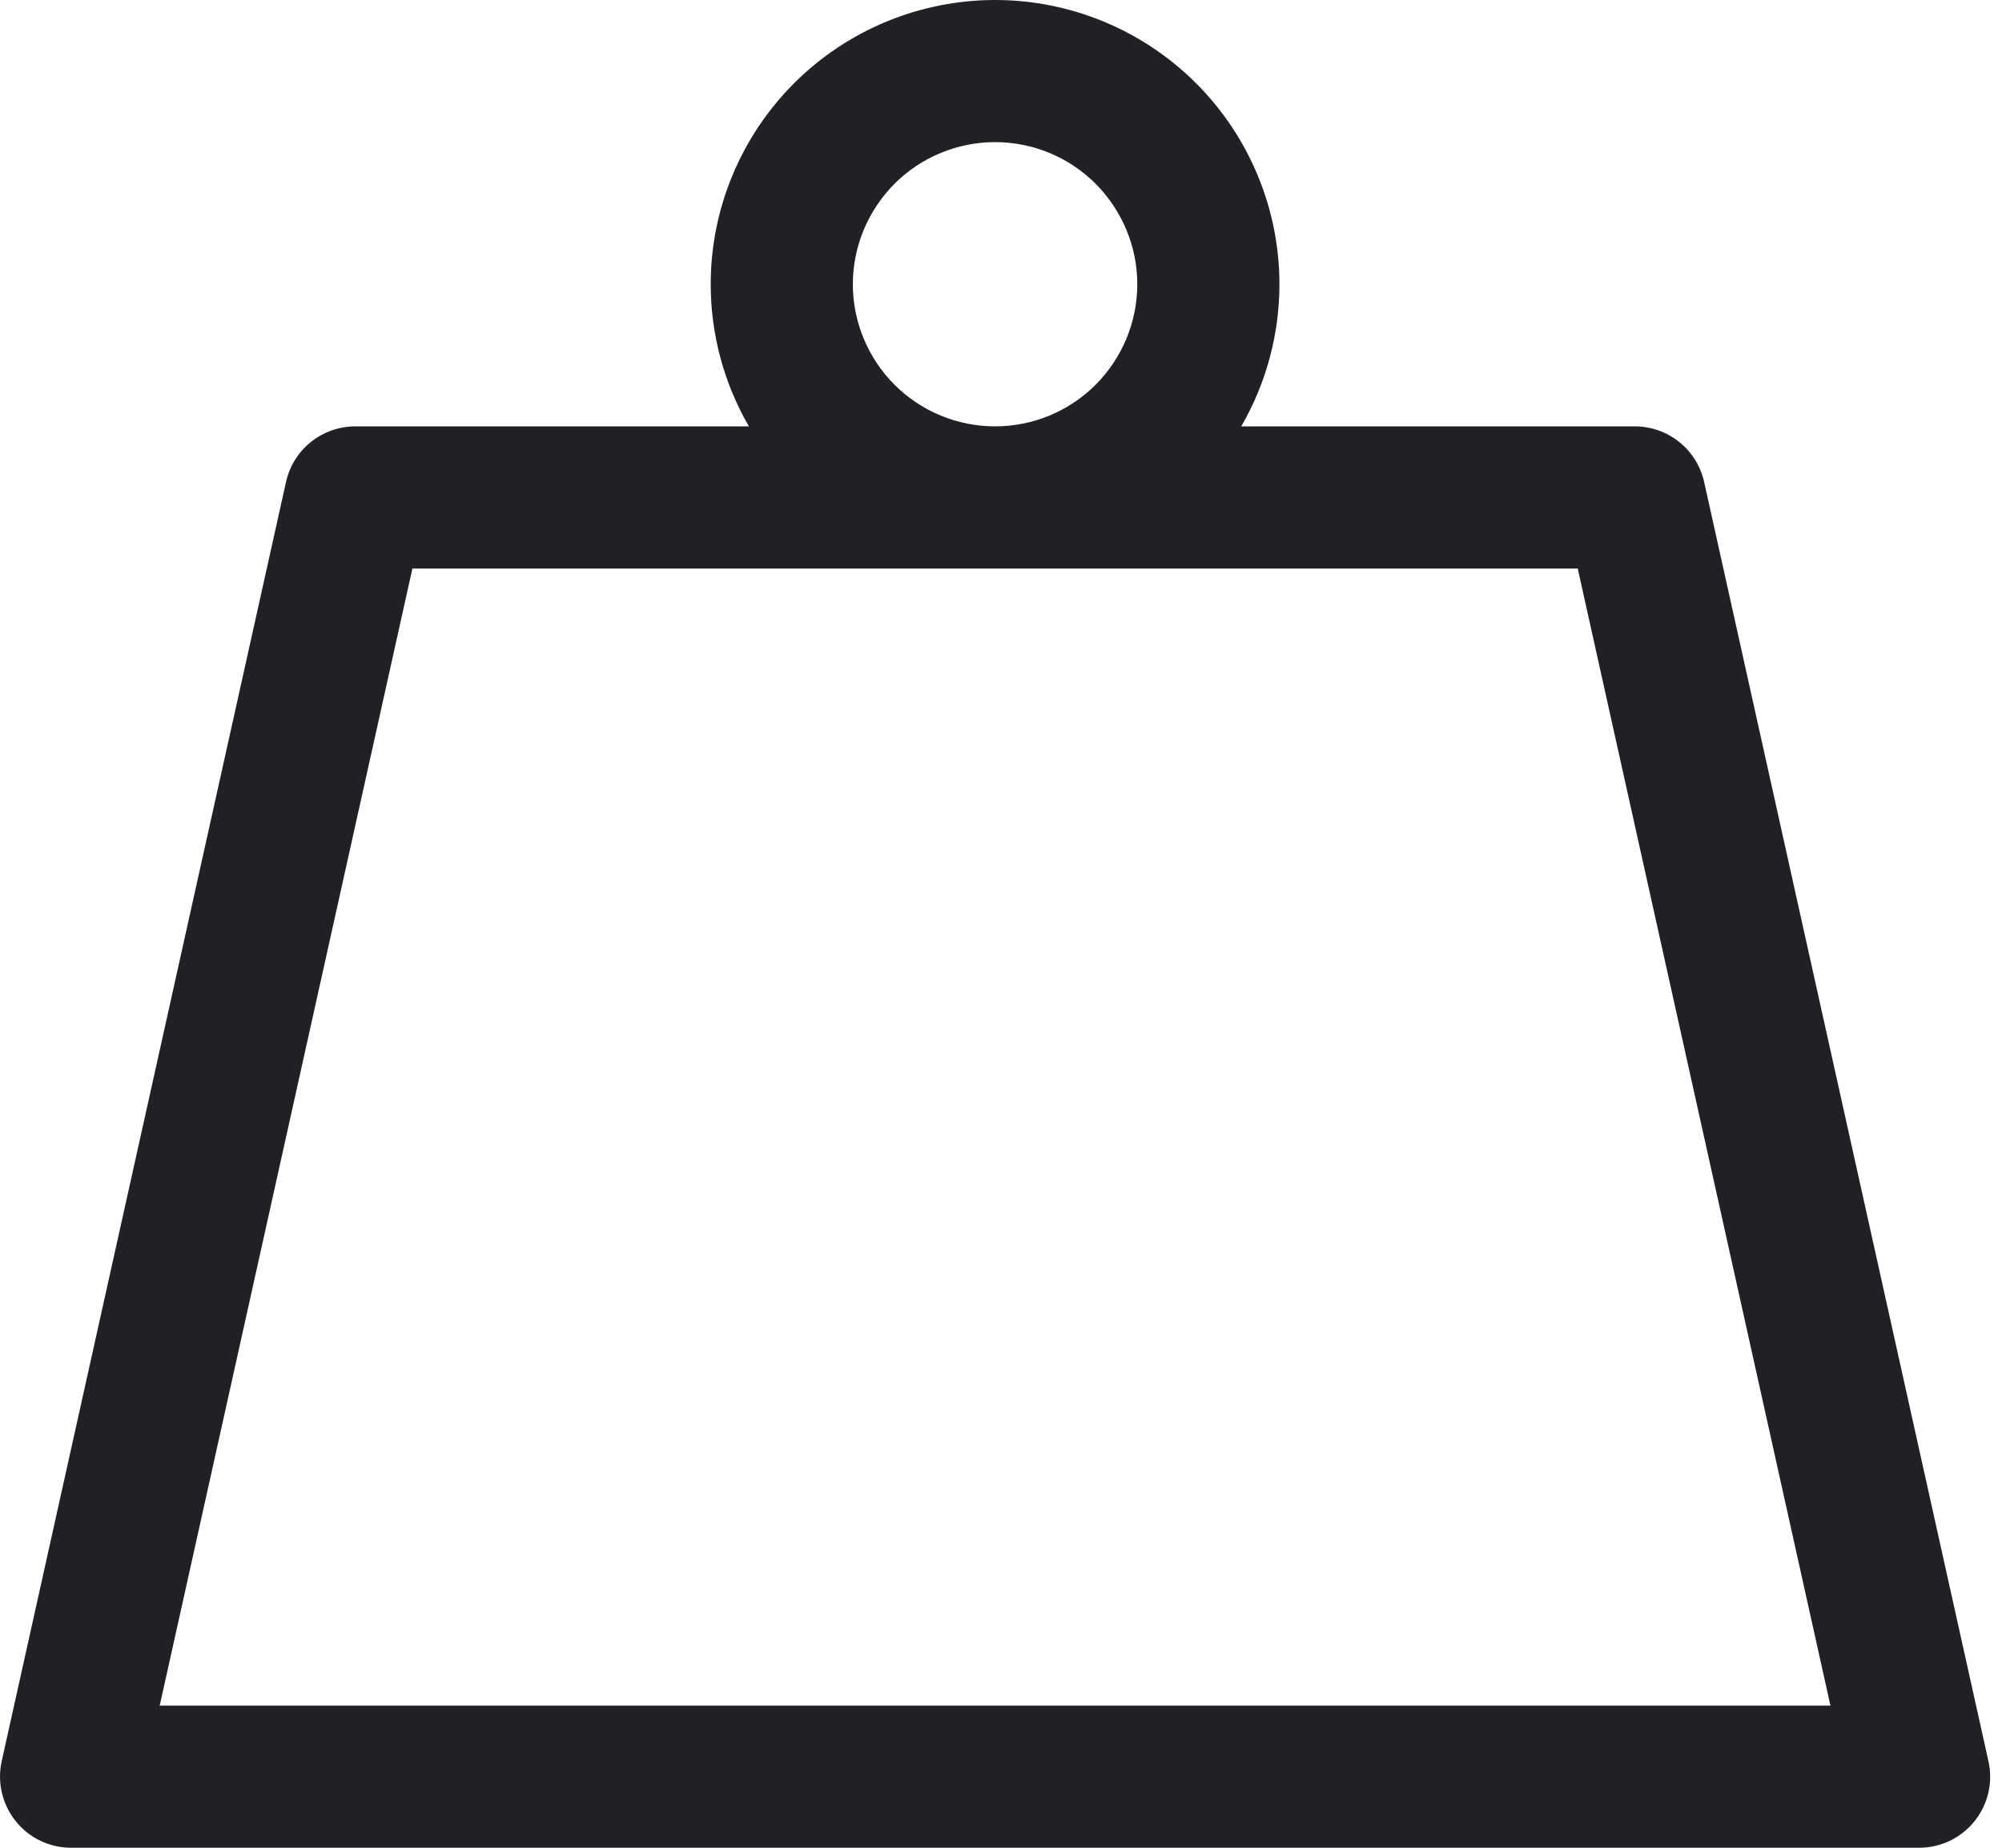
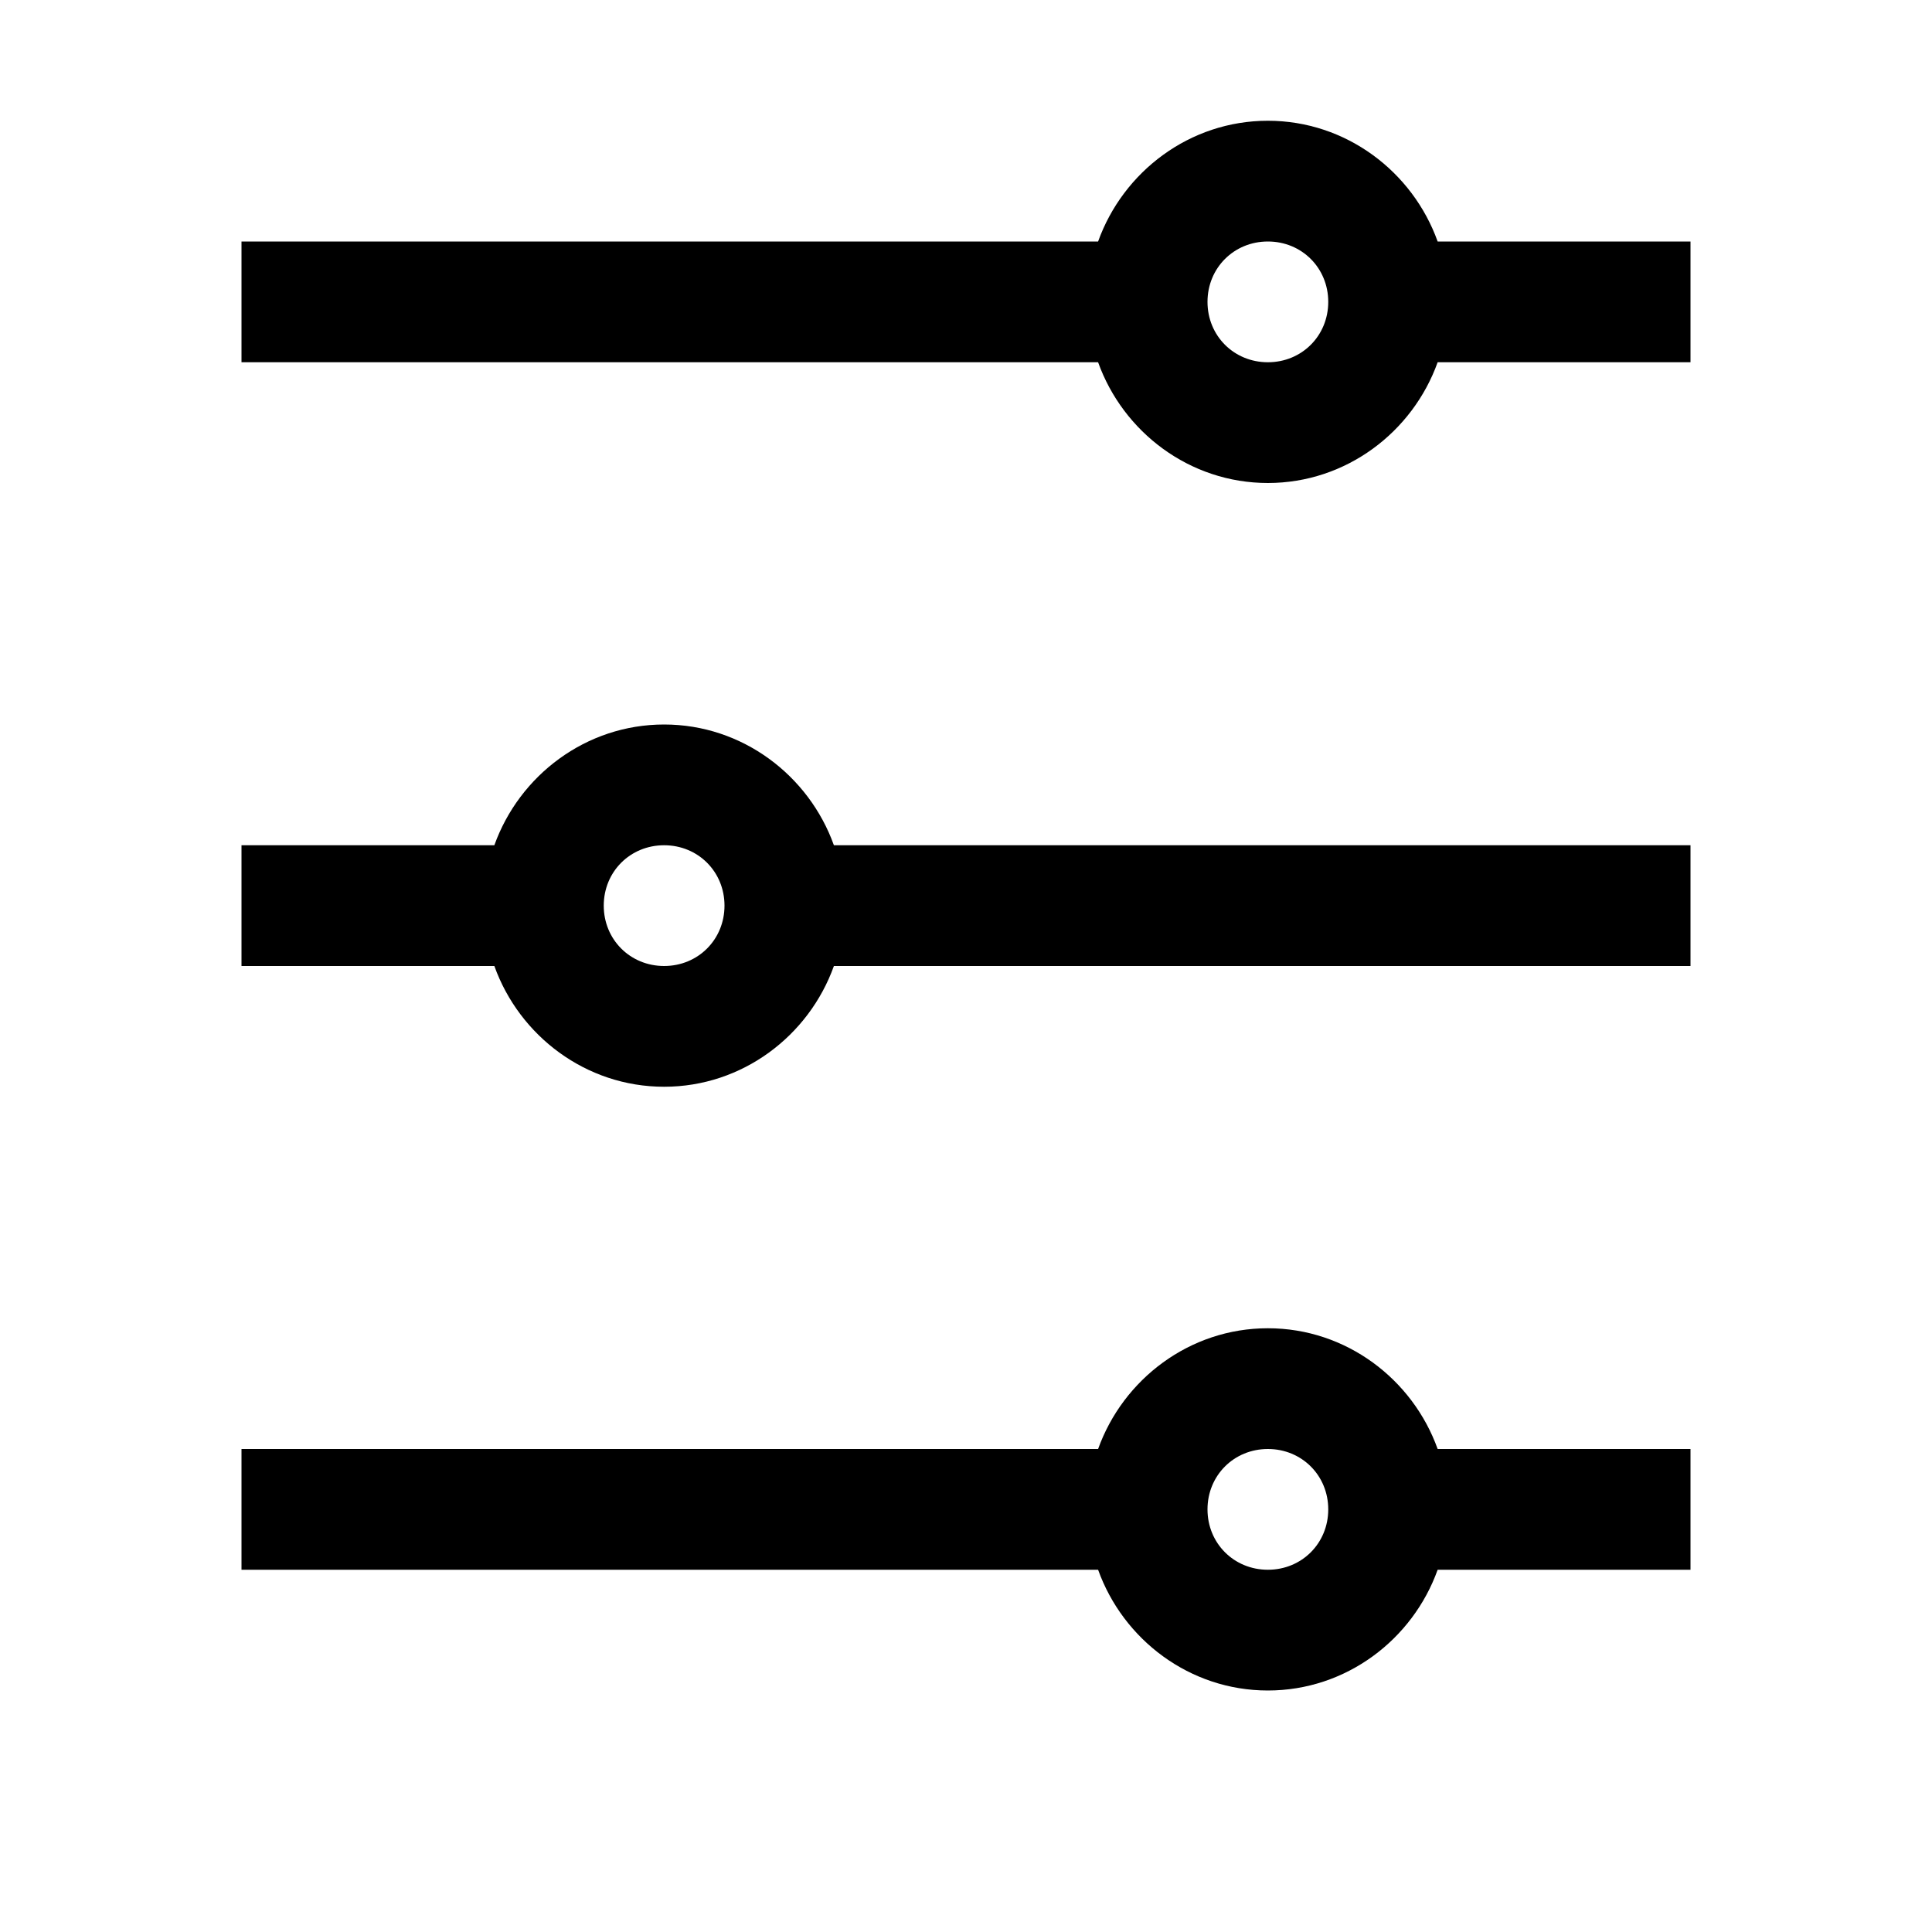
- <svg xmlns="http://www.w3.org/2000/svg" width="13" height="12" viewBox="0 0 13 12" fill="none">
-   <path fill-rule="evenodd" clip-rule="evenodd" d="M5.156 0.541C5.502 0.195 5.972 0 6.462 0C6.951 0 7.421 0.195 7.767 0.541C8.113 0.887 8.308 1.357 8.308 1.846C8.308 2.173 8.221 2.491 8.06 2.769H10.615C10.832 2.769 11.019 2.919 11.066 3.131L12.912 11.438C12.943 11.575 12.909 11.718 12.822 11.827C12.734 11.937 12.601 12 12.461 12H0.462C0.322 12 0.189 11.937 0.102 11.827C0.014 11.718 -0.019 11.575 0.011 11.438L1.857 3.131C1.904 2.919 2.091 2.769 2.308 2.769H4.863C4.702 2.491 4.615 2.173 4.615 1.846C4.615 1.357 4.81 0.887 5.156 0.541ZM6.462 2.769C6.706 2.769 6.941 2.672 7.114 2.499C7.287 2.326 7.385 2.091 7.385 1.846C7.385 1.601 7.287 1.367 7.114 1.193C6.941 1.02 6.706 0.923 6.462 0.923C6.217 0.923 5.982 1.02 5.809 1.193C5.636 1.367 5.538 1.601 5.538 1.846C5.538 2.091 5.636 2.326 5.809 2.499C5.982 2.672 6.217 2.769 6.462 2.769ZM2.678 3.692L1.037 11.077H11.886L10.245 3.692H2.678Z" fill="#202124" />
+ <svg xmlns="http://www.w3.org/2000/svg" width="16" height="16" viewBox="0 0 16 16" fill="none">
+   <path d="M10.5 1C9.852 1 9.301 1.422 9.094 2H2V3H9.094C9.301 3.578 9.852 4 10.5 4C11.148 4 11.699 3.578 11.906 3H14V2H11.906C11.699 1.422 11.148 1 10.5 1ZM10.5 2C10.781 2 11 2.219 11 2.5C11 2.781 10.781 3 10.5 3C10.219 3 10 2.781 10 2.5C10 2.219 10.219 2 10.5 2ZM5.5 6C4.852 6 4.301 6.422 4.094 7H2V8H4.094C4.301 8.578 4.852 9 5.5 9C6.148 9 6.699 8.578 6.906 8H14V7H6.906C6.699 6.422 6.148 6 5.5 6ZM5.5 7C5.781 7 6 7.219 6 7.5C6 7.781 5.781 8 5.5 8C5.219 8 5 7.781 5 7.5C5 7.219 5.219 7 5.5 7ZM10.5 11C9.852 11 9.301 11.422 9.094 12H2V13H9.094C9.301 13.578 9.852 14 10.5 14C11.148 14 11.699 13.578 11.906 13H14V12H11.906C11.699 11.422 11.148 11 10.5 11ZM10.5 12C10.781 12 11 12.219 11 12.5C11 12.781 10.781 13 10.5 13C10.219 13 10 12.781 10 12.5C10 12.219 10.219 12 10.5 12Z" fill="black" />
</svg>
